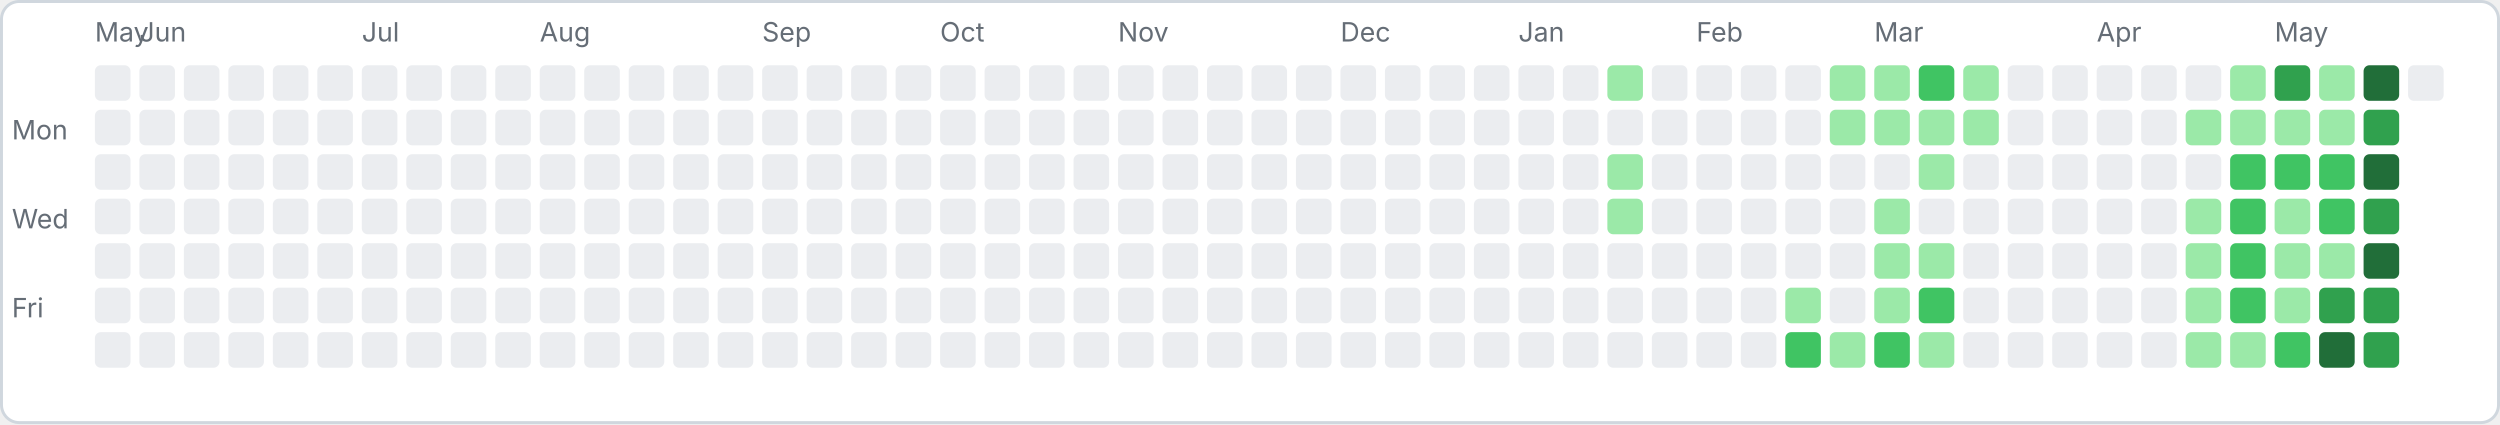
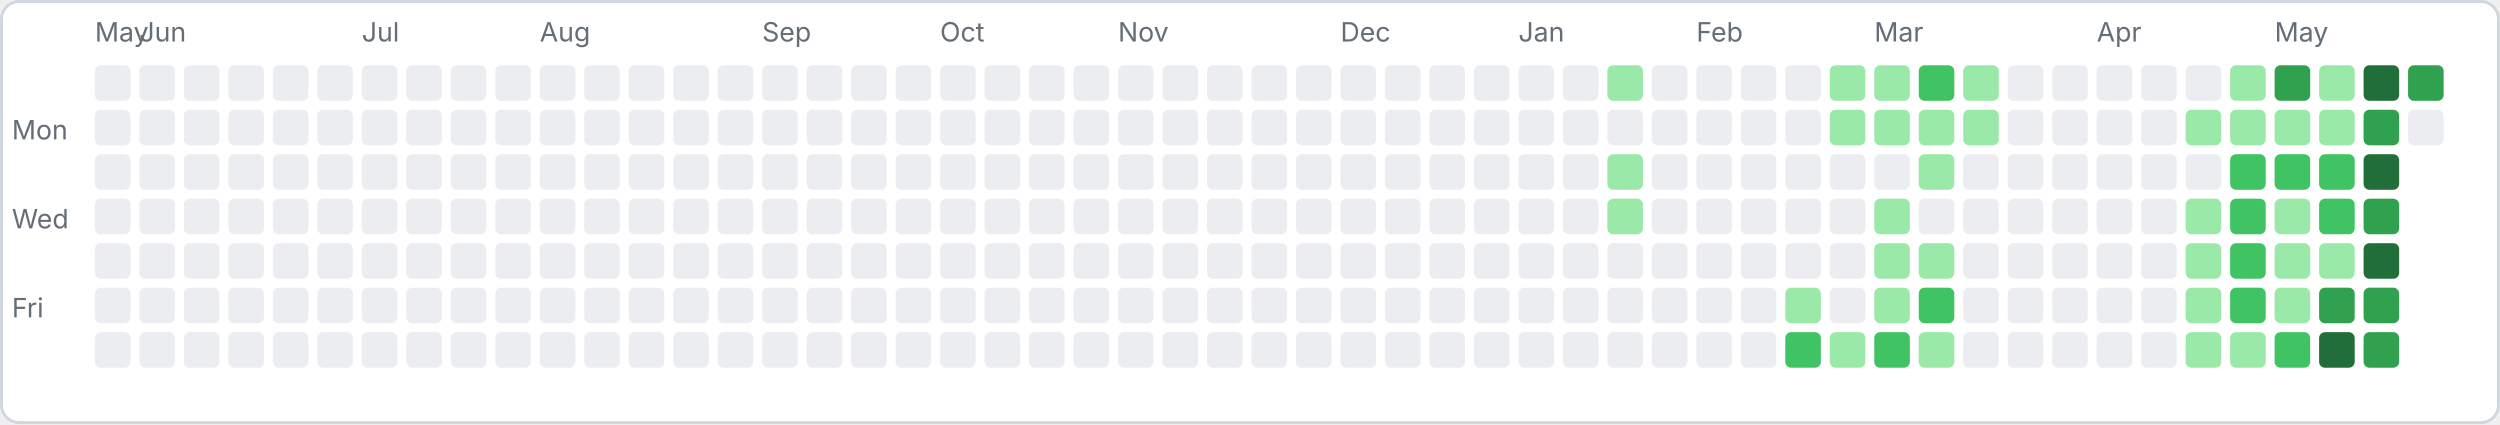
<svg xmlns="http://www.w3.org/2000/svg" width="843" height="143" viewBox="0 0 843 143">
  <rect x="0.5" y="0.5" width="842" height="142" rx="6" fill="#ffffff" stroke="#d0d7de" />
  <text x="4" y="47" font-family="-apple-system,sans-serif" font-size="9" fill="#656d76">Mon</text>
  <text x="4" y="77" font-family="-apple-system,sans-serif" font-size="9" fill="#656d76">Wed</text>
  <text x="4" y="107" font-family="-apple-system,sans-serif" font-size="9" fill="#656d76">Fri</text>
  <rect x="32" y="22" width="12" height="12" rx="2" fill="#ebedf0" />
  <rect x="32" y="37" width="12" height="12" rx="2" fill="#ebedf0" />
  <rect x="32" y="52" width="12" height="12" rx="2" fill="#ebedf0" />
  <rect x="32" y="67" width="12" height="12" rx="2" fill="#ebedf0" />
  <rect x="32" y="82" width="12" height="12" rx="2" fill="#ebedf0" />
  <rect x="32" y="97" width="12" height="12" rx="2" fill="#ebedf0" />
  <rect x="32" y="112" width="12" height="12" rx="2" fill="#ebedf0" />
  <text x="32" y="14" font-family="-apple-system,sans-serif" font-size="9" fill="#656d76">May</text>
  <rect x="47" y="22" width="12" height="12" rx="2" fill="#ebedf0" />
  <rect x="47" y="37" width="12" height="12" rx="2" fill="#ebedf0" />
  <rect x="47" y="52" width="12" height="12" rx="2" fill="#ebedf0" />
  <rect x="47" y="67" width="12" height="12" rx="2" fill="#ebedf0" />
  <rect x="47" y="82" width="12" height="12" rx="2" fill="#ebedf0" />
  <rect x="47" y="97" width="12" height="12" rx="2" fill="#ebedf0" />
  <rect x="47" y="112" width="12" height="12" rx="2" fill="#ebedf0" />
  <text x="47" y="14" font-family="-apple-system,sans-serif" font-size="9" fill="#656d76">Jun</text>
  <rect x="62" y="22" width="12" height="12" rx="2" fill="#ebedf0" />
  <rect x="62" y="37" width="12" height="12" rx="2" fill="#ebedf0" />
  <rect x="62" y="52" width="12" height="12" rx="2" fill="#ebedf0" />
  <rect x="62" y="67" width="12" height="12" rx="2" fill="#ebedf0" />
  <rect x="62" y="82" width="12" height="12" rx="2" fill="#ebedf0" />
  <rect x="62" y="97" width="12" height="12" rx="2" fill="#ebedf0" />
  <rect x="62" y="112" width="12" height="12" rx="2" fill="#ebedf0" />
  <rect x="77" y="22" width="12" height="12" rx="2" fill="#ebedf0" />
  <rect x="77" y="37" width="12" height="12" rx="2" fill="#ebedf0" />
  <rect x="77" y="52" width="12" height="12" rx="2" fill="#ebedf0" />
  <rect x="77" y="67" width="12" height="12" rx="2" fill="#ebedf0" />
  <rect x="77" y="82" width="12" height="12" rx="2" fill="#ebedf0" />
  <rect x="77" y="97" width="12" height="12" rx="2" fill="#ebedf0" />
  <rect x="77" y="112" width="12" height="12" rx="2" fill="#ebedf0" />
  <rect x="92" y="22" width="12" height="12" rx="2" fill="#ebedf0" />
  <rect x="92" y="37" width="12" height="12" rx="2" fill="#ebedf0" />
  <rect x="92" y="52" width="12" height="12" rx="2" fill="#ebedf0" />
  <rect x="92" y="67" width="12" height="12" rx="2" fill="#ebedf0" />
  <rect x="92" y="82" width="12" height="12" rx="2" fill="#ebedf0" />
  <rect x="92" y="97" width="12" height="12" rx="2" fill="#ebedf0" />
  <rect x="92" y="112" width="12" height="12" rx="2" fill="#ebedf0" />
  <rect x="107" y="22" width="12" height="12" rx="2" fill="#ebedf0" />
  <rect x="107" y="37" width="12" height="12" rx="2" fill="#ebedf0" />
  <rect x="107" y="52" width="12" height="12" rx="2" fill="#ebedf0" />
  <rect x="107" y="67" width="12" height="12" rx="2" fill="#ebedf0" />
  <rect x="107" y="82" width="12" height="12" rx="2" fill="#ebedf0" />
  <rect x="107" y="97" width="12" height="12" rx="2" fill="#ebedf0" />
  <rect x="107" y="112" width="12" height="12" rx="2" fill="#ebedf0" />
  <rect x="122" y="22" width="12" height="12" rx="2" fill="#ebedf0" />
  <rect x="122" y="37" width="12" height="12" rx="2" fill="#ebedf0" />
  <rect x="122" y="52" width="12" height="12" rx="2" fill="#ebedf0" />
  <rect x="122" y="67" width="12" height="12" rx="2" fill="#ebedf0" />
  <rect x="122" y="82" width="12" height="12" rx="2" fill="#ebedf0" />
  <rect x="122" y="97" width="12" height="12" rx="2" fill="#ebedf0" />
  <rect x="122" y="112" width="12" height="12" rx="2" fill="#ebedf0" />
  <text x="122" y="14" font-family="-apple-system,sans-serif" font-size="9" fill="#656d76">Jul</text>
  <rect x="137" y="22" width="12" height="12" rx="2" fill="#ebedf0" />
  <rect x="137" y="37" width="12" height="12" rx="2" fill="#ebedf0" />
  <rect x="137" y="52" width="12" height="12" rx="2" fill="#ebedf0" />
  <rect x="137" y="67" width="12" height="12" rx="2" fill="#ebedf0" />
  <rect x="137" y="82" width="12" height="12" rx="2" fill="#ebedf0" />
  <rect x="137" y="97" width="12" height="12" rx="2" fill="#ebedf0" />
  <rect x="137" y="112" width="12" height="12" rx="2" fill="#ebedf0" />
  <rect x="152" y="22" width="12" height="12" rx="2" fill="#ebedf0" />
  <rect x="152" y="37" width="12" height="12" rx="2" fill="#ebedf0" />
  <rect x="152" y="52" width="12" height="12" rx="2" fill="#ebedf0" />
  <rect x="152" y="67" width="12" height="12" rx="2" fill="#ebedf0" />
  <rect x="152" y="82" width="12" height="12" rx="2" fill="#ebedf0" />
  <rect x="152" y="97" width="12" height="12" rx="2" fill="#ebedf0" />
  <rect x="152" y="112" width="12" height="12" rx="2" fill="#ebedf0" />
  <rect x="167" y="22" width="12" height="12" rx="2" fill="#ebedf0" />
  <rect x="167" y="37" width="12" height="12" rx="2" fill="#ebedf0" />
  <rect x="167" y="52" width="12" height="12" rx="2" fill="#ebedf0" />
  <rect x="167" y="67" width="12" height="12" rx="2" fill="#ebedf0" />
  <rect x="167" y="82" width="12" height="12" rx="2" fill="#ebedf0" />
  <rect x="167" y="97" width="12" height="12" rx="2" fill="#ebedf0" />
  <rect x="167" y="112" width="12" height="12" rx="2" fill="#ebedf0" />
  <rect x="182" y="22" width="12" height="12" rx="2" fill="#ebedf0" />
  <rect x="182" y="37" width="12" height="12" rx="2" fill="#ebedf0" />
  <rect x="182" y="52" width="12" height="12" rx="2" fill="#ebedf0" />
  <rect x="182" y="67" width="12" height="12" rx="2" fill="#ebedf0" />
  <rect x="182" y="82" width="12" height="12" rx="2" fill="#ebedf0" />
  <rect x="182" y="97" width="12" height="12" rx="2" fill="#ebedf0" />
  <rect x="182" y="112" width="12" height="12" rx="2" fill="#ebedf0" />
  <text x="182" y="14" font-family="-apple-system,sans-serif" font-size="9" fill="#656d76">Aug</text>
  <rect x="197" y="22" width="12" height="12" rx="2" fill="#ebedf0" />
  <rect x="197" y="37" width="12" height="12" rx="2" fill="#ebedf0" />
  <rect x="197" y="52" width="12" height="12" rx="2" fill="#ebedf0" />
  <rect x="197" y="67" width="12" height="12" rx="2" fill="#ebedf0" />
  <rect x="197" y="82" width="12" height="12" rx="2" fill="#ebedf0" />
  <rect x="197" y="97" width="12" height="12" rx="2" fill="#ebedf0" />
  <rect x="197" y="112" width="12" height="12" rx="2" fill="#ebedf0" />
  <rect x="212" y="22" width="12" height="12" rx="2" fill="#ebedf0" />
  <rect x="212" y="37" width="12" height="12" rx="2" fill="#ebedf0" />
  <rect x="212" y="52" width="12" height="12" rx="2" fill="#ebedf0" />
  <rect x="212" y="67" width="12" height="12" rx="2" fill="#ebedf0" />
  <rect x="212" y="82" width="12" height="12" rx="2" fill="#ebedf0" />
  <rect x="212" y="97" width="12" height="12" rx="2" fill="#ebedf0" />
  <rect x="212" y="112" width="12" height="12" rx="2" fill="#ebedf0" />
  <rect x="227" y="22" width="12" height="12" rx="2" fill="#ebedf0" />
  <rect x="227" y="37" width="12" height="12" rx="2" fill="#ebedf0" />
  <rect x="227" y="52" width="12" height="12" rx="2" fill="#ebedf0" />
  <rect x="227" y="67" width="12" height="12" rx="2" fill="#ebedf0" />
  <rect x="227" y="82" width="12" height="12" rx="2" fill="#ebedf0" />
  <rect x="227" y="97" width="12" height="12" rx="2" fill="#ebedf0" />
  <rect x="227" y="112" width="12" height="12" rx="2" fill="#ebedf0" />
  <rect x="242" y="22" width="12" height="12" rx="2" fill="#ebedf0" />
  <rect x="242" y="37" width="12" height="12" rx="2" fill="#ebedf0" />
  <rect x="242" y="52" width="12" height="12" rx="2" fill="#ebedf0" />
  <rect x="242" y="67" width="12" height="12" rx="2" fill="#ebedf0" />
  <rect x="242" y="82" width="12" height="12" rx="2" fill="#ebedf0" />
  <rect x="242" y="97" width="12" height="12" rx="2" fill="#ebedf0" />
  <rect x="242" y="112" width="12" height="12" rx="2" fill="#ebedf0" />
  <rect x="257" y="22" width="12" height="12" rx="2" fill="#ebedf0" />
  <rect x="257" y="37" width="12" height="12" rx="2" fill="#ebedf0" />
  <rect x="257" y="52" width="12" height="12" rx="2" fill="#ebedf0" />
  <rect x="257" y="67" width="12" height="12" rx="2" fill="#ebedf0" />
  <rect x="257" y="82" width="12" height="12" rx="2" fill="#ebedf0" />
  <rect x="257" y="97" width="12" height="12" rx="2" fill="#ebedf0" />
  <rect x="257" y="112" width="12" height="12" rx="2" fill="#ebedf0" />
  <text x="257" y="14" font-family="-apple-system,sans-serif" font-size="9" fill="#656d76">Sep</text>
  <rect x="272" y="22" width="12" height="12" rx="2" fill="#ebedf0" />
  <rect x="272" y="37" width="12" height="12" rx="2" fill="#ebedf0" />
  <rect x="272" y="52" width="12" height="12" rx="2" fill="#ebedf0" />
  <rect x="272" y="67" width="12" height="12" rx="2" fill="#ebedf0" />
  <rect x="272" y="82" width="12" height="12" rx="2" fill="#ebedf0" />
  <rect x="272" y="97" width="12" height="12" rx="2" fill="#ebedf0" />
  <rect x="272" y="112" width="12" height="12" rx="2" fill="#ebedf0" />
  <rect x="287" y="22" width="12" height="12" rx="2" fill="#ebedf0" />
  <rect x="287" y="37" width="12" height="12" rx="2" fill="#ebedf0" />
  <rect x="287" y="52" width="12" height="12" rx="2" fill="#ebedf0" />
  <rect x="287" y="67" width="12" height="12" rx="2" fill="#ebedf0" />
  <rect x="287" y="82" width="12" height="12" rx="2" fill="#ebedf0" />
  <rect x="287" y="97" width="12" height="12" rx="2" fill="#ebedf0" />
  <rect x="287" y="112" width="12" height="12" rx="2" fill="#ebedf0" />
  <rect x="302" y="22" width="12" height="12" rx="2" fill="#ebedf0" />
  <rect x="302" y="37" width="12" height="12" rx="2" fill="#ebedf0" />
  <rect x="302" y="52" width="12" height="12" rx="2" fill="#ebedf0" />
  <rect x="302" y="67" width="12" height="12" rx="2" fill="#ebedf0" />
  <rect x="302" y="82" width="12" height="12" rx="2" fill="#ebedf0" />
  <rect x="302" y="97" width="12" height="12" rx="2" fill="#ebedf0" />
  <rect x="302" y="112" width="12" height="12" rx="2" fill="#ebedf0" />
  <rect x="317" y="22" width="12" height="12" rx="2" fill="#ebedf0" />
  <rect x="317" y="37" width="12" height="12" rx="2" fill="#ebedf0" />
  <rect x="317" y="52" width="12" height="12" rx="2" fill="#ebedf0" />
  <rect x="317" y="67" width="12" height="12" rx="2" fill="#ebedf0" />
  <rect x="317" y="82" width="12" height="12" rx="2" fill="#ebedf0" />
  <rect x="317" y="97" width="12" height="12" rx="2" fill="#ebedf0" />
  <rect x="317" y="112" width="12" height="12" rx="2" fill="#ebedf0" />
  <text x="317" y="14" font-family="-apple-system,sans-serif" font-size="9" fill="#656d76">Oct</text>
  <rect x="332" y="22" width="12" height="12" rx="2" fill="#ebedf0" />
  <rect x="332" y="37" width="12" height="12" rx="2" fill="#ebedf0" />
  <rect x="332" y="52" width="12" height="12" rx="2" fill="#ebedf0" />
  <rect x="332" y="67" width="12" height="12" rx="2" fill="#ebedf0" />
  <rect x="332" y="82" width="12" height="12" rx="2" fill="#ebedf0" />
  <rect x="332" y="97" width="12" height="12" rx="2" fill="#ebedf0" />
  <rect x="332" y="112" width="12" height="12" rx="2" fill="#ebedf0" />
  <rect x="347" y="22" width="12" height="12" rx="2" fill="#ebedf0" />
  <rect x="347" y="37" width="12" height="12" rx="2" fill="#ebedf0" />
  <rect x="347" y="52" width="12" height="12" rx="2" fill="#ebedf0" />
  <rect x="347" y="67" width="12" height="12" rx="2" fill="#ebedf0" />
  <rect x="347" y="82" width="12" height="12" rx="2" fill="#ebedf0" />
  <rect x="347" y="97" width="12" height="12" rx="2" fill="#ebedf0" />
  <rect x="347" y="112" width="12" height="12" rx="2" fill="#ebedf0" />
  <rect x="362" y="22" width="12" height="12" rx="2" fill="#ebedf0" />
  <rect x="362" y="37" width="12" height="12" rx="2" fill="#ebedf0" />
  <rect x="362" y="52" width="12" height="12" rx="2" fill="#ebedf0" />
  <rect x="362" y="67" width="12" height="12" rx="2" fill="#ebedf0" />
  <rect x="362" y="82" width="12" height="12" rx="2" fill="#ebedf0" />
  <rect x="362" y="97" width="12" height="12" rx="2" fill="#ebedf0" />
  <rect x="362" y="112" width="12" height="12" rx="2" fill="#ebedf0" />
  <rect x="377" y="22" width="12" height="12" rx="2" fill="#ebedf0" />
  <rect x="377" y="37" width="12" height="12" rx="2" fill="#ebedf0" />
  <rect x="377" y="52" width="12" height="12" rx="2" fill="#ebedf0" />
  <rect x="377" y="67" width="12" height="12" rx="2" fill="#ebedf0" />
  <rect x="377" y="82" width="12" height="12" rx="2" fill="#ebedf0" />
  <rect x="377" y="97" width="12" height="12" rx="2" fill="#ebedf0" />
  <rect x="377" y="112" width="12" height="12" rx="2" fill="#ebedf0" />
  <text x="377" y="14" font-family="-apple-system,sans-serif" font-size="9" fill="#656d76">Nov</text>
  <rect x="392" y="22" width="12" height="12" rx="2" fill="#ebedf0" />
  <rect x="392" y="37" width="12" height="12" rx="2" fill="#ebedf0" />
  <rect x="392" y="52" width="12" height="12" rx="2" fill="#ebedf0" />
  <rect x="392" y="67" width="12" height="12" rx="2" fill="#ebedf0" />
  <rect x="392" y="82" width="12" height="12" rx="2" fill="#ebedf0" />
  <rect x="392" y="97" width="12" height="12" rx="2" fill="#ebedf0" />
  <rect x="392" y="112" width="12" height="12" rx="2" fill="#ebedf0" />
  <rect x="407" y="22" width="12" height="12" rx="2" fill="#ebedf0" />
  <rect x="407" y="37" width="12" height="12" rx="2" fill="#ebedf0" />
  <rect x="407" y="52" width="12" height="12" rx="2" fill="#ebedf0" />
  <rect x="407" y="67" width="12" height="12" rx="2" fill="#ebedf0" />
  <rect x="407" y="82" width="12" height="12" rx="2" fill="#ebedf0" />
  <rect x="407" y="97" width="12" height="12" rx="2" fill="#ebedf0" />
  <rect x="407" y="112" width="12" height="12" rx="2" fill="#ebedf0" />
  <rect x="422" y="22" width="12" height="12" rx="2" fill="#ebedf0" />
  <rect x="422" y="37" width="12" height="12" rx="2" fill="#ebedf0" />
  <rect x="422" y="52" width="12" height="12" rx="2" fill="#ebedf0" />
  <rect x="422" y="67" width="12" height="12" rx="2" fill="#ebedf0" />
  <rect x="422" y="82" width="12" height="12" rx="2" fill="#ebedf0" />
  <rect x="422" y="97" width="12" height="12" rx="2" fill="#ebedf0" />
  <rect x="422" y="112" width="12" height="12" rx="2" fill="#ebedf0" />
  <rect x="437" y="22" width="12" height="12" rx="2" fill="#ebedf0" />
  <rect x="437" y="37" width="12" height="12" rx="2" fill="#ebedf0" />
  <rect x="437" y="52" width="12" height="12" rx="2" fill="#ebedf0" />
  <rect x="437" y="67" width="12" height="12" rx="2" fill="#ebedf0" />
  <rect x="437" y="82" width="12" height="12" rx="2" fill="#ebedf0" />
  <rect x="437" y="97" width="12" height="12" rx="2" fill="#ebedf0" />
  <rect x="437" y="112" width="12" height="12" rx="2" fill="#ebedf0" />
  <rect x="452" y="22" width="12" height="12" rx="2" fill="#ebedf0" />
  <rect x="452" y="37" width="12" height="12" rx="2" fill="#ebedf0" />
  <rect x="452" y="52" width="12" height="12" rx="2" fill="#ebedf0" />
  <rect x="452" y="67" width="12" height="12" rx="2" fill="#ebedf0" />
  <rect x="452" y="82" width="12" height="12" rx="2" fill="#ebedf0" />
  <rect x="452" y="97" width="12" height="12" rx="2" fill="#ebedf0" />
  <rect x="452" y="112" width="12" height="12" rx="2" fill="#ebedf0" />
  <text x="452" y="14" font-family="-apple-system,sans-serif" font-size="9" fill="#656d76">Dec</text>
  <rect x="467" y="22" width="12" height="12" rx="2" fill="#ebedf0" />
  <rect x="467" y="37" width="12" height="12" rx="2" fill="#ebedf0" />
  <rect x="467" y="52" width="12" height="12" rx="2" fill="#ebedf0" />
  <rect x="467" y="67" width="12" height="12" rx="2" fill="#ebedf0" />
  <rect x="467" y="82" width="12" height="12" rx="2" fill="#ebedf0" />
  <rect x="467" y="97" width="12" height="12" rx="2" fill="#ebedf0" />
  <rect x="467" y="112" width="12" height="12" rx="2" fill="#ebedf0" />
  <rect x="482" y="22" width="12" height="12" rx="2" fill="#ebedf0" />
  <rect x="482" y="37" width="12" height="12" rx="2" fill="#ebedf0" />
  <rect x="482" y="52" width="12" height="12" rx="2" fill="#ebedf0" />
  <rect x="482" y="67" width="12" height="12" rx="2" fill="#ebedf0" />
  <rect x="482" y="82" width="12" height="12" rx="2" fill="#ebedf0" />
  <rect x="482" y="97" width="12" height="12" rx="2" fill="#ebedf0" />
  <rect x="482" y="112" width="12" height="12" rx="2" fill="#ebedf0" />
  <rect x="497" y="22" width="12" height="12" rx="2" fill="#ebedf0" />
  <rect x="497" y="37" width="12" height="12" rx="2" fill="#ebedf0" />
  <rect x="497" y="52" width="12" height="12" rx="2" fill="#ebedf0" />
  <rect x="497" y="67" width="12" height="12" rx="2" fill="#ebedf0" />
  <rect x="497" y="82" width="12" height="12" rx="2" fill="#ebedf0" />
  <rect x="497" y="97" width="12" height="12" rx="2" fill="#ebedf0" />
  <rect x="497" y="112" width="12" height="12" rx="2" fill="#ebedf0" />
  <rect x="512" y="22" width="12" height="12" rx="2" fill="#ebedf0" />
  <rect x="512" y="37" width="12" height="12" rx="2" fill="#ebedf0" />
  <rect x="512" y="52" width="12" height="12" rx="2" fill="#ebedf0" />
  <rect x="512" y="67" width="12" height="12" rx="2" fill="#ebedf0" />
  <rect x="512" y="82" width="12" height="12" rx="2" fill="#ebedf0" />
  <rect x="512" y="97" width="12" height="12" rx="2" fill="#ebedf0" />
  <rect x="512" y="112" width="12" height="12" rx="2" fill="#ebedf0" />
  <text x="512" y="14" font-family="-apple-system,sans-serif" font-size="9" fill="#656d76">Jan</text>
  <rect x="527" y="22" width="12" height="12" rx="2" fill="#ebedf0" />
  <rect x="527" y="37" width="12" height="12" rx="2" fill="#ebedf0" />
  <rect x="527" y="52" width="12" height="12" rx="2" fill="#ebedf0" />
  <rect x="527" y="67" width="12" height="12" rx="2" fill="#ebedf0" />
  <rect x="527" y="82" width="12" height="12" rx="2" fill="#ebedf0" />
  <rect x="527" y="97" width="12" height="12" rx="2" fill="#ebedf0" />
  <rect x="527" y="112" width="12" height="12" rx="2" fill="#ebedf0" />
  <rect x="542" y="22" width="12" height="12" rx="2" fill="#9be9a8" />
  <rect x="542" y="37" width="12" height="12" rx="2" fill="#ebedf0" />
  <rect x="542" y="52" width="12" height="12" rx="2" fill="#9be9a8" />
  <rect x="542" y="67" width="12" height="12" rx="2" fill="#9be9a8" />
  <rect x="542" y="82" width="12" height="12" rx="2" fill="#ebedf0" />
  <rect x="542" y="97" width="12" height="12" rx="2" fill="#ebedf0" />
  <rect x="542" y="112" width="12" height="12" rx="2" fill="#ebedf0" />
  <rect x="557" y="22" width="12" height="12" rx="2" fill="#ebedf0" />
  <rect x="557" y="37" width="12" height="12" rx="2" fill="#ebedf0" />
  <rect x="557" y="52" width="12" height="12" rx="2" fill="#ebedf0" />
  <rect x="557" y="67" width="12" height="12" rx="2" fill="#ebedf0" />
  <rect x="557" y="82" width="12" height="12" rx="2" fill="#ebedf0" />
  <rect x="557" y="97" width="12" height="12" rx="2" fill="#ebedf0" />
  <rect x="557" y="112" width="12" height="12" rx="2" fill="#ebedf0" />
  <rect x="572" y="22" width="12" height="12" rx="2" fill="#ebedf0" />
  <rect x="572" y="37" width="12" height="12" rx="2" fill="#ebedf0" />
  <rect x="572" y="52" width="12" height="12" rx="2" fill="#ebedf0" />
  <rect x="572" y="67" width="12" height="12" rx="2" fill="#ebedf0" />
  <rect x="572" y="82" width="12" height="12" rx="2" fill="#ebedf0" />
  <rect x="572" y="97" width="12" height="12" rx="2" fill="#ebedf0" />
  <rect x="572" y="112" width="12" height="12" rx="2" fill="#ebedf0" />
  <text x="572" y="14" font-family="-apple-system,sans-serif" font-size="9" fill="#656d76">Feb</text>
  <rect x="587" y="22" width="12" height="12" rx="2" fill="#ebedf0" />
  <rect x="587" y="37" width="12" height="12" rx="2" fill="#ebedf0" />
  <rect x="587" y="52" width="12" height="12" rx="2" fill="#ebedf0" />
  <rect x="587" y="67" width="12" height="12" rx="2" fill="#ebedf0" />
  <rect x="587" y="82" width="12" height="12" rx="2" fill="#ebedf0" />
  <rect x="587" y="97" width="12" height="12" rx="2" fill="#ebedf0" />
  <rect x="587" y="112" width="12" height="12" rx="2" fill="#ebedf0" />
  <rect x="602" y="22" width="12" height="12" rx="2" fill="#ebedf0" />
  <rect x="602" y="37" width="12" height="12" rx="2" fill="#ebedf0" />
  <rect x="602" y="52" width="12" height="12" rx="2" fill="#ebedf0" />
  <rect x="602" y="67" width="12" height="12" rx="2" fill="#ebedf0" />
  <rect x="602" y="82" width="12" height="12" rx="2" fill="#ebedf0" />
  <rect x="602" y="97" width="12" height="12" rx="2" fill="#9be9a8" />
  <rect x="602" y="112" width="12" height="12" rx="2" fill="#40c463" />
  <rect x="617" y="22" width="12" height="12" rx="2" fill="#9be9a8" />
  <rect x="617" y="37" width="12" height="12" rx="2" fill="#9be9a8" />
  <rect x="617" y="52" width="12" height="12" rx="2" fill="#ebedf0" />
  <rect x="617" y="67" width="12" height="12" rx="2" fill="#ebedf0" />
  <rect x="617" y="82" width="12" height="12" rx="2" fill="#ebedf0" />
  <rect x="617" y="97" width="12" height="12" rx="2" fill="#ebedf0" />
  <rect x="617" y="112" width="12" height="12" rx="2" fill="#9be9a8" />
  <rect x="632" y="22" width="12" height="12" rx="2" fill="#9be9a8" />
  <rect x="632" y="37" width="12" height="12" rx="2" fill="#9be9a8" />
  <rect x="632" y="52" width="12" height="12" rx="2" fill="#ebedf0" />
  <rect x="632" y="67" width="12" height="12" rx="2" fill="#9be9a8" />
  <rect x="632" y="82" width="12" height="12" rx="2" fill="#9be9a8" />
  <rect x="632" y="97" width="12" height="12" rx="2" fill="#9be9a8" />
  <rect x="632" y="112" width="12" height="12" rx="2" fill="#40c463" />
  <text x="632" y="14" font-family="-apple-system,sans-serif" font-size="9" fill="#656d76">Mar</text>
  <rect x="647" y="22" width="12" height="12" rx="2" fill="#40c463" />
  <rect x="647" y="37" width="12" height="12" rx="2" fill="#9be9a8" />
  <rect x="647" y="52" width="12" height="12" rx="2" fill="#9be9a8" />
  <rect x="647" y="67" width="12" height="12" rx="2" fill="#ebedf0" />
  <rect x="647" y="82" width="12" height="12" rx="2" fill="#9be9a8" />
  <rect x="647" y="97" width="12" height="12" rx="2" fill="#40c463" />
  <rect x="647" y="112" width="12" height="12" rx="2" fill="#9be9a8" />
  <rect x="662" y="22" width="12" height="12" rx="2" fill="#9be9a8" />
  <rect x="662" y="37" width="12" height="12" rx="2" fill="#9be9a8" />
  <rect x="662" y="52" width="12" height="12" rx="2" fill="#ebedf0" />
  <rect x="662" y="67" width="12" height="12" rx="2" fill="#ebedf0" />
  <rect x="662" y="82" width="12" height="12" rx="2" fill="#ebedf0" />
  <rect x="662" y="97" width="12" height="12" rx="2" fill="#ebedf0" />
  <rect x="662" y="112" width="12" height="12" rx="2" fill="#ebedf0" />
  <rect x="677" y="22" width="12" height="12" rx="2" fill="#ebedf0" />
  <rect x="677" y="37" width="12" height="12" rx="2" fill="#ebedf0" />
  <rect x="677" y="52" width="12" height="12" rx="2" fill="#ebedf0" />
  <rect x="677" y="67" width="12" height="12" rx="2" fill="#ebedf0" />
  <rect x="677" y="82" width="12" height="12" rx="2" fill="#ebedf0" />
  <rect x="677" y="97" width="12" height="12" rx="2" fill="#ebedf0" />
  <rect x="677" y="112" width="12" height="12" rx="2" fill="#ebedf0" />
  <rect x="692" y="22" width="12" height="12" rx="2" fill="#ebedf0" />
  <rect x="692" y="37" width="12" height="12" rx="2" fill="#ebedf0" />
  <rect x="692" y="52" width="12" height="12" rx="2" fill="#ebedf0" />
  <rect x="692" y="67" width="12" height="12" rx="2" fill="#ebedf0" />
  <rect x="692" y="82" width="12" height="12" rx="2" fill="#ebedf0" />
  <rect x="692" y="97" width="12" height="12" rx="2" fill="#ebedf0" />
  <rect x="692" y="112" width="12" height="12" rx="2" fill="#ebedf0" />
  <rect x="707" y="22" width="12" height="12" rx="2" fill="#ebedf0" />
  <rect x="707" y="37" width="12" height="12" rx="2" fill="#ebedf0" />
  <rect x="707" y="52" width="12" height="12" rx="2" fill="#ebedf0" />
  <rect x="707" y="67" width="12" height="12" rx="2" fill="#ebedf0" />
  <rect x="707" y="82" width="12" height="12" rx="2" fill="#ebedf0" />
  <rect x="707" y="97" width="12" height="12" rx="2" fill="#ebedf0" />
  <rect x="707" y="112" width="12" height="12" rx="2" fill="#ebedf0" />
  <text x="707" y="14" font-family="-apple-system,sans-serif" font-size="9" fill="#656d76">Apr</text>
  <rect x="722" y="22" width="12" height="12" rx="2" fill="#ebedf0" />
  <rect x="722" y="37" width="12" height="12" rx="2" fill="#ebedf0" />
  <rect x="722" y="52" width="12" height="12" rx="2" fill="#ebedf0" />
  <rect x="722" y="67" width="12" height="12" rx="2" fill="#ebedf0" />
  <rect x="722" y="82" width="12" height="12" rx="2" fill="#ebedf0" />
  <rect x="722" y="97" width="12" height="12" rx="2" fill="#ebedf0" />
  <rect x="722" y="112" width="12" height="12" rx="2" fill="#ebedf0" />
  <rect x="737" y="22" width="12" height="12" rx="2" fill="#ebedf0" />
  <rect x="737" y="37" width="12" height="12" rx="2" fill="#9be9a8" />
  <rect x="737" y="52" width="12" height="12" rx="2" fill="#ebedf0" />
  <rect x="737" y="67" width="12" height="12" rx="2" fill="#9be9a8" />
  <rect x="737" y="82" width="12" height="12" rx="2" fill="#9be9a8" />
  <rect x="737" y="97" width="12" height="12" rx="2" fill="#9be9a8" />
  <rect x="737" y="112" width="12" height="12" rx="2" fill="#9be9a8" />
  <rect x="752" y="22" width="12" height="12" rx="2" fill="#9be9a8" />
  <rect x="752" y="37" width="12" height="12" rx="2" fill="#9be9a8" />
  <rect x="752" y="52" width="12" height="12" rx="2" fill="#40c463" />
  <rect x="752" y="67" width="12" height="12" rx="2" fill="#40c463" />
  <rect x="752" y="82" width="12" height="12" rx="2" fill="#40c463" />
  <rect x="752" y="97" width="12" height="12" rx="2" fill="#40c463" />
  <rect x="752" y="112" width="12" height="12" rx="2" fill="#9be9a8" />
  <rect x="767" y="22" width="12" height="12" rx="2" fill="#30a14e" />
  <rect x="767" y="37" width="12" height="12" rx="2" fill="#9be9a8" />
  <rect x="767" y="52" width="12" height="12" rx="2" fill="#40c463" />
  <rect x="767" y="67" width="12" height="12" rx="2" fill="#9be9a8" />
  <rect x="767" y="82" width="12" height="12" rx="2" fill="#9be9a8" />
  <rect x="767" y="97" width="12" height="12" rx="2" fill="#9be9a8" />
  <rect x="767" y="112" width="12" height="12" rx="2" fill="#40c463" />
  <text x="767" y="14" font-family="-apple-system,sans-serif" font-size="9" fill="#656d76">May</text>
  <rect x="782" y="22" width="12" height="12" rx="2" fill="#9be9a8" />
  <rect x="782" y="37" width="12" height="12" rx="2" fill="#9be9a8" />
  <rect x="782" y="52" width="12" height="12" rx="2" fill="#40c463" />
  <rect x="782" y="67" width="12" height="12" rx="2" fill="#40c463" />
  <rect x="782" y="82" width="12" height="12" rx="2" fill="#9be9a8" />
  <rect x="782" y="97" width="12" height="12" rx="2" fill="#30a14e" />
  <rect x="782" y="112" width="12" height="12" rx="2" fill="#216e39" />
  <rect x="797" y="22" width="12" height="12" rx="2" fill="#216e39" />
  <rect x="797" y="37" width="12" height="12" rx="2" fill="#30a14e" />
  <rect x="797" y="52" width="12" height="12" rx="2" fill="#216e39" />
  <rect x="797" y="67" width="12" height="12" rx="2" fill="#30a14e" />
  <rect x="797" y="82" width="12" height="12" rx="2" fill="#216e39" />
  <rect x="797" y="97" width="12" height="12" rx="2" fill="#30a14e" />
  <rect x="797" y="112" width="12" height="12" rx="2" fill="#30a14e" />
-   <rect x="812" y="22" width="12" height="12" rx="2" fill="#ebedf0" />
+   <rect x="812" y="22" width="12" height="12" rx="2" fill="#30a14e" />
+   <rect x="812" y="37" width="12" height="12" rx="2" fill="#ebedf0" />
</svg>
